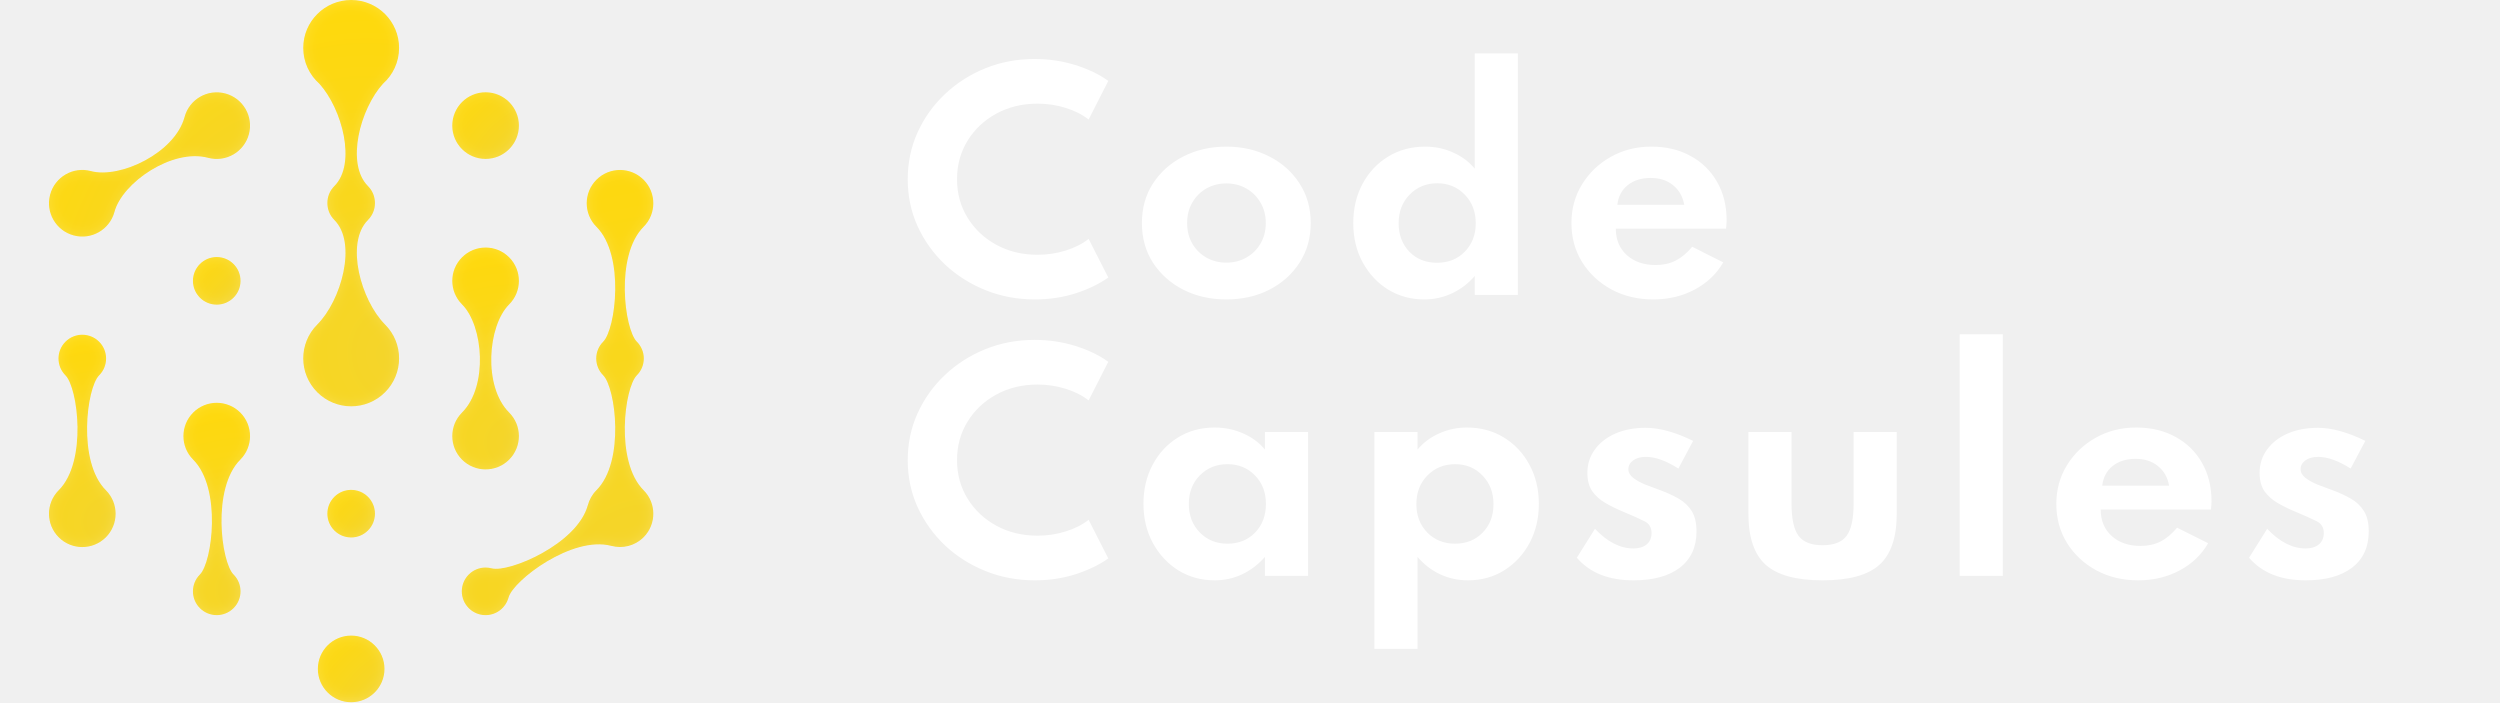
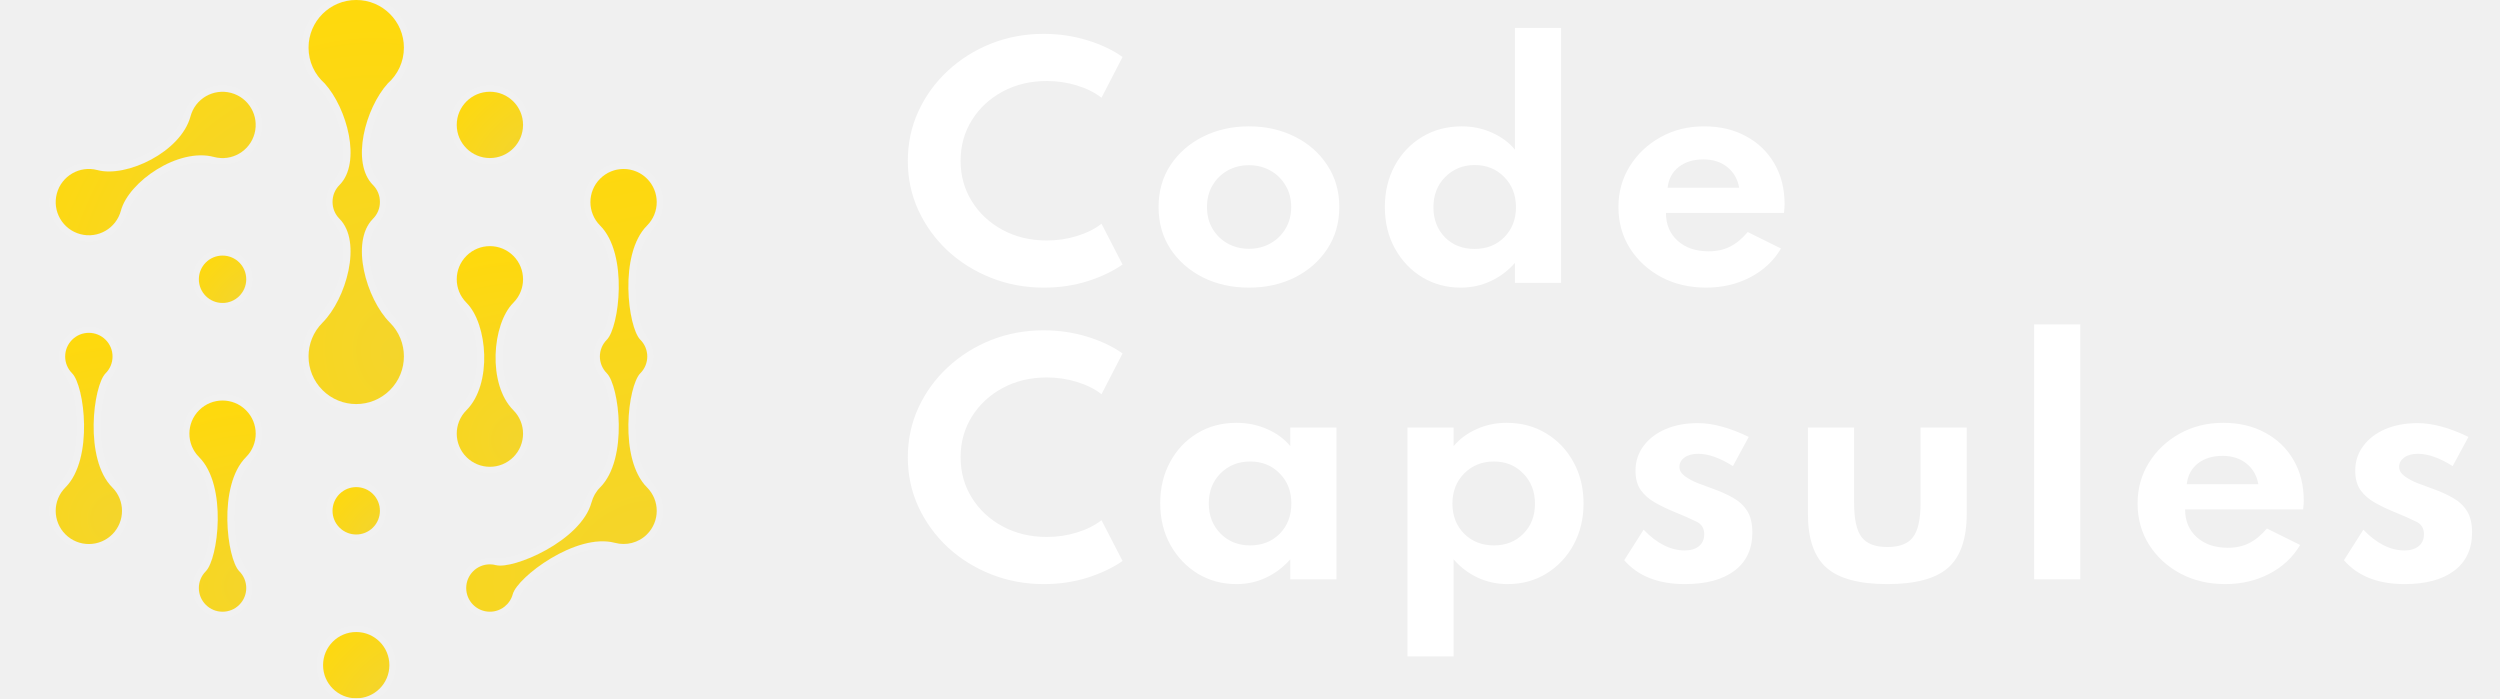
- <svg xmlns="http://www.w3.org/2000/svg" width="178" height="50" viewBox="0 0 178 50" fill="none">
-   <g filter="url(#filter0_i_17_430)">
-     <path fill-rule="evenodd" clip-rule="evenodd" d="M26.201 37.772C26.864 37.11 26.864 36.036 26.202 35.374C25.54 34.712 24.465 34.712 23.803 35.374C23.141 36.036 23.141 37.11 23.803 37.772C24.466 38.435 25.54 38.435 26.201 37.772Z" fill="url(#paint0_radial_17_430)" />
-     <path fill-rule="evenodd" clip-rule="evenodd" d="M15.432 21.692C16.368 21.692 17.127 20.933 17.127 19.996C17.127 19.059 16.368 18.3 15.432 18.3C14.495 18.3 13.736 19.059 13.736 19.996C13.736 20.933 14.495 21.692 15.432 21.692Z" fill="url(#paint1_radial_17_430)" />
-     <path fill-rule="evenodd" clip-rule="evenodd" d="M25.002 45.253C23.692 45.253 22.629 46.316 22.629 47.627C22.629 48.937 23.692 50 25.002 50C26.313 50 27.376 48.937 27.376 47.627C27.376 46.316 26.313 45.253 25.002 45.253Z" fill="url(#paint2_radial_17_430)" />
-     <path fill-rule="evenodd" clip-rule="evenodd" d="M34.574 11.316C35.884 11.316 36.947 10.253 36.947 8.943C36.947 7.632 35.884 6.569 34.574 6.569C33.263 6.569 32.2 7.632 32.2 8.943C32.2 10.254 33.263 11.316 34.574 11.316Z" fill="url(#paint3_radial_17_430)" />
-     <path fill-rule="evenodd" clip-rule="evenodd" d="M22.737 5.965C24.353 7.746 25.401 11.652 23.804 13.248C23.804 13.248 23.804 13.248 23.804 13.248C23.47 13.582 23.305 14.02 23.308 14.457C23.306 14.894 23.471 15.331 23.804 15.664C25.449 17.309 24.288 21.405 22.589 23.103C21.256 24.436 21.256 26.598 22.589 27.931C23.922 29.264 26.084 29.264 27.416 27.931C28.75 26.598 28.75 24.436 27.416 23.103C25.718 21.405 24.557 17.31 26.201 15.665C26.201 15.665 26.201 15.664 26.202 15.664C26.536 15.33 26.701 14.892 26.698 14.455C26.7 14.018 26.535 13.581 26.202 13.248C24.605 11.651 25.653 7.745 27.269 5.965C27.973 5.339 28.416 4.428 28.416 3.413C28.416 1.528 26.888 -0.001 25.003 -0.001C23.117 -0.001 21.589 1.528 21.589 3.413C21.589 4.428 22.033 5.339 22.737 5.965Z" fill="url(#paint4_radial_17_430)" />
-     <path fill-rule="evenodd" clip-rule="evenodd" d="M7.059 26.727C7.721 26.064 7.721 24.991 7.059 24.328C6.396 23.666 5.323 23.666 4.66 24.328C3.998 24.991 3.998 26.064 4.66 26.727C5.542 27.609 6.221 32.861 4.181 34.901C3.254 35.828 3.254 37.331 4.181 38.258C5.108 39.184 6.611 39.184 7.538 38.258C8.465 37.331 8.465 35.828 7.538 34.901C5.498 32.861 6.176 27.609 7.059 26.727Z" fill="url(#paint5_radial_17_430)" />
-     <path fill-rule="evenodd" clip-rule="evenodd" d="M17.11 32.729C18.036 31.803 18.036 30.3 17.11 29.373C16.183 28.446 14.68 28.446 13.753 29.373C12.826 30.3 12.826 31.803 13.753 32.729C15.793 34.769 15.114 40.022 14.232 40.904C13.57 41.566 13.57 42.64 14.232 43.302C14.895 43.964 15.968 43.964 16.63 43.302C17.293 42.64 17.293 41.566 16.63 40.904C15.748 40.022 15.07 34.77 17.109 32.73C17.109 32.73 17.11 32.73 17.11 32.729Z" fill="url(#paint6_radial_17_430)" />
-     <path fill-rule="evenodd" clip-rule="evenodd" d="M42.467 34.899C42.16 35.205 41.958 35.575 41.854 35.965L41.852 35.962C41.105 38.748 36.217 40.787 35.013 40.464L35.014 40.467C34.873 40.429 34.726 40.407 34.574 40.407C33.637 40.407 32.878 41.166 32.878 42.103C32.878 43.039 33.638 43.799 34.574 43.799C35.359 43.799 36.018 43.264 36.211 42.54L36.212 42.541C36.534 41.336 40.743 38.123 43.529 38.869C43.53 38.869 43.53 38.869 43.531 38.869L43.529 38.867C44.322 39.08 45.202 38.877 45.823 38.256C46.75 37.329 46.75 35.826 45.823 34.899C43.784 32.859 44.462 27.607 45.344 26.725L45.344 26.725C45.344 26.724 45.344 26.724 45.344 26.724C46.007 26.062 46.007 24.988 45.344 24.326C44.462 23.444 43.784 18.192 45.823 16.152C45.823 16.152 45.823 16.152 45.824 16.151C46.75 15.225 46.75 13.722 45.823 12.795C44.897 11.868 43.394 11.868 42.467 12.795C41.54 13.722 41.54 15.225 42.467 16.151C44.507 18.191 43.828 23.444 42.946 24.326C42.284 24.988 42.284 26.062 42.946 26.724C42.946 26.724 42.947 26.724 42.947 26.725L42.946 26.725C43.828 27.607 44.507 32.858 42.468 34.898C42.467 34.899 42.467 34.899 42.467 34.899Z" fill="url(#paint7_radial_17_430)" />
-     <path fill-rule="evenodd" clip-rule="evenodd" d="M32.896 29.371C31.969 30.298 31.969 31.801 32.896 32.728C33.823 33.655 35.326 33.654 36.252 32.728C37.179 31.801 37.179 30.298 36.252 29.371C34.388 27.507 34.729 23.2 36.252 21.676C36.252 21.676 36.252 21.676 36.253 21.675C37.179 20.749 37.179 19.246 36.252 18.319C35.326 17.392 33.823 17.392 32.896 18.319C31.969 19.246 31.969 20.749 32.896 21.675C34.419 23.199 34.761 27.507 32.896 29.371Z" fill="url(#paint8_radial_17_430)" />
-     <path fill-rule="evenodd" clip-rule="evenodd" d="M5.245 16.764C6.511 17.104 7.813 16.352 8.152 15.086C8.709 13.005 12.269 10.556 14.816 11.238C16.082 11.577 17.384 10.826 17.723 9.56C18.062 8.294 17.311 6.992 16.045 6.653C14.779 6.314 13.478 7.065 13.138 8.331C12.456 10.877 8.558 12.735 6.476 12.18C6.475 12.18 6.474 12.179 6.473 12.179C5.207 11.84 3.906 12.591 3.567 13.858C3.228 15.123 3.979 16.425 5.245 16.764Z" fill="url(#paint9_radial_17_430)" />
+ <svg xmlns="http://www.w3.org/2000/svg" width="179" height="50" viewBox="0 0 179 50" fill="none">
+   <g clip-path="url(#clip0_9431_421960)">
+     <g filter="url(#filter0_d_9431_421960)">
+       <path fill-rule="evenodd" clip-rule="evenodd" d="M26.704 37.772C27.367 37.11 27.367 36.036 26.705 35.374C26.042 34.712 24.968 34.712 24.306 35.374C23.644 36.036 23.644 37.11 24.306 37.772C24.969 38.435 26.042 38.435 26.704 37.772Z" fill="url(#paint0_radial_9431_421960)" />
+       <path fill-rule="evenodd" clip-rule="evenodd" d="M15.935 21.692C16.871 21.692 17.63 20.933 17.63 19.996C17.63 19.059 16.871 18.3 15.935 18.3C14.998 18.3 14.239 19.059 14.239 19.996C14.239 20.933 14.998 21.692 15.935 21.692Z" fill="url(#paint1_radial_9431_421960)" />
+       <path fill-rule="evenodd" clip-rule="evenodd" d="M25.505 45.253C24.194 45.253 23.132 46.315 23.132 47.626C23.132 48.937 24.194 49.999 25.505 49.999C26.816 49.999 27.879 48.937 27.879 47.626C27.879 46.315 26.816 45.253 25.505 45.253Z" fill="url(#paint2_radial_9431_421960)" />
+       <path fill-rule="evenodd" clip-rule="evenodd" d="M35.077 11.316C36.387 11.316 37.45 10.253 37.45 8.942C37.45 7.631 36.387 6.569 35.077 6.569C33.766 6.569 32.703 7.632 32.703 8.942C32.703 10.253 33.766 11.316 35.077 11.316Z" fill="url(#paint3_radial_9431_421960)" />
+       <path fill-rule="evenodd" clip-rule="evenodd" d="M23.24 5.965C24.856 7.745 25.904 11.651 24.307 13.248C23.973 13.582 23.808 14.02 23.811 14.457C23.809 14.894 23.974 15.331 24.307 15.664C25.952 17.309 24.791 21.404 23.092 23.103C21.759 24.436 21.759 26.598 23.092 27.931C24.425 29.264 26.587 29.264 27.919 27.931C29.253 26.598 29.253 24.436 27.919 23.103C26.221 21.405 25.06 17.31 26.704 15.665C26.704 15.664 26.705 15.664 26.705 15.664C27.039 15.33 27.204 14.892 27.201 14.455C27.203 14.018 27.038 13.581 26.705 13.248C25.108 11.651 26.156 7.745 27.772 5.964C28.476 5.339 28.919 4.428 28.919 3.413C28.919 1.527 27.391 -0.001 25.506 -0.001C23.62 -0.001 22.092 1.527 22.092 3.413C22.092 4.428 22.536 5.339 23.24 5.965Z" fill="url(#paint4_radial_9431_421960)" />
+       <path fill-rule="evenodd" clip-rule="evenodd" d="M7.561 26.726C8.223 26.064 8.223 24.991 7.561 24.328C6.899 23.666 5.825 23.666 5.163 24.328C4.501 24.991 4.501 26.064 5.163 26.726C6.045 27.608 6.723 32.861 4.684 34.901C3.757 35.828 3.757 37.33 4.684 38.258C5.611 39.184 7.113 39.184 8.04 38.258C8.967 37.33 8.967 35.828 8.04 34.901C6.001 32.861 6.679 27.608 7.561 26.726Z" fill="url(#paint5_radial_9431_421960)" />
+       <path fill-rule="evenodd" clip-rule="evenodd" d="M17.613 32.729C18.54 31.803 18.54 30.3 17.613 29.373C16.686 28.446 15.183 28.446 14.256 29.373C13.329 30.3 13.329 31.803 14.256 32.729C16.296 34.769 15.618 40.022 14.735 40.904C14.073 41.566 14.073 42.64 14.735 43.302C15.398 43.964 16.471 43.964 17.134 43.302C17.796 42.64 17.796 41.566 17.134 40.904C16.252 40.022 15.573 34.769 17.613 32.729C17.613 32.73 17.613 32.729 17.613 32.729Z" fill="url(#paint6_radial_9431_421960)" />
+       <path fill-rule="evenodd" clip-rule="evenodd" d="M42.97 34.899C42.663 35.205 42.461 35.575 42.357 35.965L42.355 35.962C41.608 38.748 36.72 40.787 35.515 40.464L35.517 40.467C35.376 40.429 35.229 40.407 35.077 40.407C34.14 40.407 33.381 41.166 33.381 42.103C33.381 43.039 34.14 43.798 35.077 43.798C35.862 43.798 36.521 43.264 36.714 42.54L36.714 42.541C37.037 41.336 41.246 38.123 44.032 38.868C44.032 38.868 44.033 38.869 44.033 38.869L44.032 38.867C44.825 39.079 45.705 38.877 46.326 38.255C47.253 37.328 47.253 35.826 46.326 34.899C44.287 32.859 44.965 27.606 45.847 26.724C45.847 26.724 45.847 26.724 45.847 26.724C46.51 26.062 46.51 24.988 45.847 24.326C44.965 23.443 44.287 18.192 46.326 16.152C46.326 16.151 46.326 16.151 46.327 16.151C47.253 15.224 47.253 13.722 46.326 12.795C45.4 11.868 43.897 11.868 42.97 12.795C42.043 13.722 42.043 15.224 42.97 16.151C45.009 18.191 44.331 23.443 43.449 24.326C42.787 24.988 42.787 26.061 43.449 26.724C43.449 26.724 43.449 26.724 43.449 26.724C44.331 27.606 45.009 32.858 42.971 34.898C42.97 34.898 42.97 34.898 42.97 34.899Z" fill="url(#paint7_radial_9431_421960)" />
+       <path fill-rule="evenodd" clip-rule="evenodd" d="M33.399 29.371C32.472 30.298 32.472 31.8 33.399 32.727C34.326 33.654 35.828 33.654 36.755 32.727C37.682 31.8 37.682 30.298 36.755 29.371C34.891 27.506 35.232 23.2 36.755 21.676C36.754 21.676 36.755 21.675 36.755 21.676C37.681 20.749 37.682 19.246 36.755 18.319C35.828 17.392 34.326 17.392 33.399 18.319C32.472 19.246 32.472 20.748 33.399 21.675C34.922 23.198 35.263 27.506 33.399 29.371Z" fill="url(#paint8_radial_9431_421960)" />
+       <path fill-rule="evenodd" clip-rule="evenodd" d="M5.748 16.764C7.014 17.104 8.316 16.352 8.655 15.086C9.212 13.005 12.772 10.556 15.319 11.238C16.585 11.577 17.887 10.826 18.226 9.56C18.565 8.294 17.814 6.992 16.548 6.653C15.282 6.314 13.98 7.065 13.641 8.331C12.959 10.877 9.06 12.735 6.979 12.18L6.976 12.179C5.71 11.84 4.409 12.591 4.07 13.858C3.73 15.123 4.482 16.425 5.748 16.764Z" fill="url(#paint9_radial_9431_421960)" />
+     </g>
+     <path d="M74.744 20.594C75.857 20.594 76.905 20.439 77.888 20.127C78.871 19.809 79.7 19.413 80.375 18.939L78.868 16.02C78.387 16.395 77.798 16.689 77.102 16.901C76.413 17.113 75.695 17.219 74.949 17.219C73.779 17.219 72.727 16.968 71.794 16.466C70.861 15.963 70.125 15.281 69.587 14.418C69.048 13.554 68.779 12.585 68.779 11.509C68.779 10.434 69.048 9.465 69.587 8.601C70.125 7.738 70.861 7.055 71.794 6.553C72.727 6.051 73.779 5.8 74.949 5.8C75.695 5.8 76.413 5.906 77.102 6.118C77.798 6.33 78.387 6.624 78.868 6.999L80.375 4.08C79.679 3.585 78.835 3.185 77.845 2.881C76.854 2.577 75.814 2.425 74.722 2.425C73.387 2.425 72.131 2.658 70.954 3.125C69.784 3.592 68.751 4.243 67.853 5.078C66.963 5.906 66.263 6.871 65.754 7.975C65.251 9.072 65 10.254 65 11.52C65 12.78 65.251 13.958 65.754 15.054C66.263 16.151 66.963 17.117 67.853 17.952C68.751 18.779 69.788 19.427 70.965 19.894C72.142 20.361 73.402 20.594 74.744 20.594ZM89.424 20.594C90.644 20.594 91.742 20.35 92.718 19.862C93.695 19.367 94.466 18.688 95.033 17.824C95.607 16.954 95.894 15.953 95.894 14.821C95.894 13.689 95.607 12.691 95.033 11.828C94.466 10.957 93.695 10.278 92.718 9.79C91.742 9.295 90.644 9.047 89.424 9.047C88.21 9.047 87.112 9.295 86.129 9.79C85.153 10.278 84.377 10.957 83.803 11.828C83.236 12.691 82.953 13.689 82.953 14.821C82.953 15.953 83.236 16.954 83.803 17.824C84.377 18.688 85.153 19.367 86.129 19.862C87.112 20.35 88.21 20.594 89.424 20.594ZM89.424 17.814C88.864 17.814 88.354 17.686 87.895 17.432C87.442 17.177 87.084 16.827 86.818 16.381C86.552 15.928 86.42 15.408 86.42 14.821C86.42 14.233 86.552 13.717 86.818 13.271C87.084 12.818 87.442 12.465 87.895 12.21C88.354 11.955 88.864 11.828 89.424 11.828C89.991 11.828 90.5 11.955 90.953 12.21C91.412 12.465 91.774 12.818 92.04 13.271C92.313 13.717 92.449 14.233 92.449 14.821C92.449 15.408 92.313 15.928 92.04 16.381C91.774 16.827 91.412 17.177 90.953 17.432C90.5 17.686 89.991 17.814 89.424 17.814ZM104.582 20.594C105.351 20.594 106.068 20.439 106.736 20.127C107.403 19.816 107.981 19.381 108.469 18.822V20.255H111.774V2H108.469V10.713C108.032 10.19 107.479 9.783 106.811 9.493C106.151 9.196 105.437 9.047 104.668 9.047C103.607 9.047 102.659 9.298 101.826 9.801C100.994 10.303 100.34 10.989 99.867 11.86C99.393 12.73 99.156 13.717 99.156 14.821C99.156 15.946 99.4 16.943 99.888 17.814C100.376 18.684 101.029 19.367 101.848 19.862C102.673 20.35 103.585 20.594 104.582 20.594ZM105.573 17.824C104.711 17.824 104.005 17.545 103.452 16.986C102.907 16.42 102.633 15.705 102.633 14.842C102.633 13.965 102.913 13.243 103.473 12.677C104.041 12.104 104.748 11.817 105.594 11.817C106.442 11.817 107.145 12.104 107.705 12.677C108.264 13.243 108.544 13.965 108.544 14.842C108.544 15.705 108.264 16.42 107.705 16.986C107.152 17.545 106.442 17.824 105.573 17.824ZM122.157 20.594C123.32 20.594 124.375 20.347 125.322 19.851C126.27 19.356 127.002 18.67 127.519 17.793L125.139 16.614C124.73 17.096 124.303 17.446 123.858 17.665C123.42 17.884 122.914 17.994 122.34 17.994C121.421 17.994 120.682 17.743 120.122 17.241C119.562 16.738 119.282 16.073 119.282 15.245H127.734C127.756 15.061 127.766 14.938 127.766 14.874C127.773 14.803 127.777 14.722 127.777 14.63C127.777 13.519 127.533 12.546 127.045 11.711C126.564 10.876 125.889 10.225 125.021 9.758C124.16 9.284 123.154 9.047 122.006 9.047C120.857 9.047 119.821 9.305 118.895 9.822C117.975 10.331 117.243 11.021 116.698 11.892C116.152 12.762 115.88 13.738 115.88 14.821C115.88 15.917 116.152 16.901 116.698 17.771C117.251 18.642 118.001 19.331 118.948 19.841C119.896 20.343 120.965 20.594 122.157 20.594ZM119.401 13.441C119.472 12.811 119.738 12.316 120.197 11.955C120.656 11.594 121.245 11.414 121.963 11.414C122.645 11.414 123.212 11.594 123.664 11.955C124.123 12.316 124.41 12.811 124.526 13.441H119.401ZM74.744 41.821C75.857 41.821 76.905 41.665 77.888 41.354C78.871 41.035 79.7 40.639 80.375 40.165L78.868 37.246C78.387 37.621 77.798 37.915 77.102 38.127C76.413 38.34 75.695 38.446 74.949 38.446C73.779 38.446 72.727 38.194 71.794 37.692C70.861 37.19 70.125 36.507 69.587 35.644C69.048 34.781 68.779 33.811 68.779 32.736C68.779 31.66 69.048 30.691 69.587 29.828C70.125 28.965 70.861 28.282 71.794 27.779C72.727 27.277 73.779 27.026 74.949 27.026C75.695 27.026 76.413 27.132 77.102 27.344C77.798 27.557 78.387 27.85 78.868 28.225L80.375 25.307C79.679 24.811 78.835 24.412 77.845 24.107C76.854 23.803 75.814 23.651 74.722 23.651C73.387 23.651 72.131 23.884 70.954 24.351C69.784 24.818 68.751 25.469 67.853 26.304C66.963 27.132 66.263 28.098 65.754 29.202C65.251 30.298 65 31.48 65 32.746C65 34.006 65.251 35.184 65.754 36.281C66.263 37.377 66.963 38.343 67.853 39.178C68.751 40.006 69.788 40.653 70.965 41.12C72.142 41.587 73.402 41.821 74.744 41.821ZM88.53 41.821C89.284 41.821 89.987 41.669 90.64 41.364C91.301 41.053 91.882 40.614 92.385 40.048V41.481H95.69V30.613H92.385V31.94C91.947 31.416 91.39 31.009 90.716 30.719C90.041 30.422 89.312 30.274 88.53 30.274C87.468 30.274 86.524 30.528 85.698 31.038C84.88 31.54 84.237 32.226 83.771 33.097C83.305 33.96 83.071 34.936 83.071 36.026C83.071 37.144 83.315 38.142 83.803 39.019C84.291 39.889 84.945 40.575 85.763 41.078C86.588 41.573 87.511 41.821 88.53 41.821ZM89.51 39.051C88.656 39.051 87.949 38.768 87.389 38.202C86.829 37.636 86.549 36.917 86.549 36.047C86.549 35.177 86.829 34.459 87.389 33.893C87.956 33.327 88.663 33.044 89.51 33.044C90.364 33.044 91.067 33.327 91.62 33.893C92.18 34.452 92.46 35.17 92.46 36.047C92.46 36.925 92.183 37.646 91.631 38.212C91.078 38.771 90.371 39.051 89.51 39.051ZM100.774 47H104.079V40.048C104.568 40.614 105.145 41.053 105.813 41.364C106.48 41.669 107.191 41.821 107.945 41.821C108.978 41.821 109.904 41.569 110.723 41.067C111.548 40.558 112.198 39.868 112.671 38.998C113.145 38.12 113.382 37.137 113.382 36.047C113.382 34.943 113.142 33.956 112.661 33.086C112.187 32.216 111.534 31.529 110.701 31.027C109.876 30.525 108.932 30.274 107.869 30.274C107.109 30.274 106.399 30.422 105.738 30.719C105.078 31.009 104.525 31.416 104.079 31.94V30.613H100.774V47ZM106.965 39.051C106.104 39.051 105.393 38.771 104.833 38.212C104.273 37.646 103.993 36.928 103.993 36.058C103.993 35.188 104.273 34.469 104.833 33.903C105.401 33.33 106.111 33.044 106.965 33.044C107.812 33.044 108.512 33.33 109.064 33.903C109.624 34.469 109.904 35.191 109.904 36.068C109.904 36.939 109.629 37.653 109.075 38.212C108.523 38.771 107.82 39.051 106.965 39.051ZM120.633 41.821C122.155 41.821 123.339 41.502 124.186 40.866C125.04 40.222 125.468 39.309 125.468 38.127C125.468 37.483 125.346 36.971 125.102 36.588C124.857 36.199 124.52 35.885 124.09 35.644C123.666 35.403 123.178 35.184 122.625 34.986C122.288 34.866 121.933 34.735 121.559 34.593C121.193 34.445 120.881 34.275 120.623 34.084C120.372 33.893 120.246 33.673 120.246 33.426C120.246 33.157 120.367 32.934 120.612 32.757C120.856 32.58 121.183 32.492 121.592 32.492C122.316 32.492 123.145 32.785 124.079 33.373L125.209 31.282C123.845 30.624 122.633 30.295 121.57 30.295C120.695 30.295 119.92 30.44 119.245 30.73C118.577 31.02 118.053 31.423 117.673 31.94C117.292 32.449 117.102 33.04 117.102 33.712C117.102 34.271 117.228 34.731 117.479 35.092C117.737 35.446 118.071 35.739 118.48 35.973C118.889 36.206 119.317 36.415 119.761 36.599C120.537 36.917 121.107 37.169 121.473 37.353C121.839 37.529 122.022 37.827 122.022 38.244C122.022 38.619 121.893 38.909 121.635 39.114C121.384 39.312 121.05 39.412 120.633 39.412C119.614 39.412 118.631 38.916 117.683 37.926L116.294 40.112C117.285 41.251 118.731 41.821 120.633 41.821ZM135.132 41.821C137.149 41.821 138.599 41.432 139.482 40.653C140.371 39.868 140.817 38.58 140.817 36.79V30.613H137.512V36.026C137.512 37.172 137.332 37.982 136.973 38.456C136.621 38.931 136.007 39.167 135.132 39.167C134.263 39.167 133.649 38.931 133.291 38.456C132.931 37.982 132.753 37.172 132.753 36.026V30.613H129.447V36.79C129.447 38.58 129.892 39.868 130.782 40.653C131.672 41.432 133.122 41.821 135.132 41.821ZM145.644 41.481H148.949V23.226H145.644V41.481ZM159.328 41.821C160.491 41.821 161.546 41.573 162.494 41.078C163.441 40.583 164.173 39.896 164.69 39.019L162.311 37.841C161.902 38.322 161.475 38.672 161.03 38.892C160.592 39.111 160.086 39.221 159.511 39.221C158.593 39.221 157.853 38.969 157.293 38.467C156.734 37.965 156.454 37.3 156.454 36.472H164.906C164.927 36.288 164.938 36.164 164.938 36.1C164.945 36.029 164.949 35.948 164.949 35.856C164.949 34.745 164.705 33.772 164.217 32.938C163.736 32.103 163.061 31.452 162.192 30.985C161.331 30.511 160.326 30.274 159.178 30.274C158.03 30.274 156.992 30.532 156.066 31.048C155.148 31.558 154.415 32.248 153.87 33.118C153.325 33.988 153.051 34.965 153.051 36.047C153.051 37.144 153.325 38.127 153.87 38.998C154.423 39.868 155.172 40.558 156.12 41.067C157.067 41.569 158.138 41.821 159.328 41.821ZM156.572 34.667C156.644 34.038 156.91 33.542 157.369 33.182C157.829 32.821 158.418 32.64 159.135 32.64C159.817 32.64 160.384 32.821 160.836 33.182C161.295 33.542 161.583 34.038 161.697 34.667H156.572ZM172.166 41.821C173.688 41.821 174.872 41.502 175.719 40.866C176.574 40.222 177 39.309 177 38.127C177 37.483 176.878 36.971 176.634 36.588C176.391 36.199 176.053 35.885 175.622 35.644C175.199 35.403 174.711 35.184 174.158 34.986C173.821 34.866 173.465 34.735 173.092 34.593C172.726 34.445 172.413 34.275 172.155 34.084C171.904 33.893 171.778 33.673 171.778 33.426C171.778 33.157 171.901 32.934 172.144 32.757C172.389 32.58 172.715 32.492 173.124 32.492C173.85 32.492 174.679 32.785 175.611 33.373L176.742 31.282C175.379 30.624 174.165 30.295 173.102 30.295C172.227 30.295 171.452 30.44 170.777 30.73C170.109 31.02 169.586 31.423 169.205 31.94C168.825 32.449 168.634 33.04 168.634 33.712C168.634 34.271 168.76 34.731 169.011 35.092C169.269 35.446 169.603 35.739 170.012 35.973C170.421 36.206 170.849 36.415 171.294 36.599C172.069 36.917 172.639 37.169 173.006 37.353C173.372 37.529 173.555 37.827 173.555 38.244C173.555 38.619 173.425 38.909 173.167 39.114C172.916 39.312 172.582 39.412 172.166 39.412C171.147 39.412 170.163 38.916 169.216 37.926L167.827 40.112C168.817 41.251 170.264 41.821 172.166 41.821Z" fill="white" />
  </g>
-   <path d="M73.68 21.32C74.713 21.32 75.687 21.173 76.6 20.88C77.513 20.58 78.283 20.207 78.91 19.76L77.51 17.01C77.063 17.363 76.517 17.64 75.87 17.84C75.23 18.04 74.563 18.14 73.87 18.14C72.783 18.14 71.807 17.903 70.94 17.43C70.073 16.957 69.39 16.313 68.89 15.5C68.39 14.687 68.14 13.773 68.14 12.76C68.14 11.747 68.39 10.833 68.89 10.02C69.39 9.207 70.073 8.563 70.94 8.09C71.807 7.617 72.783 7.38 73.87 7.38C74.563 7.38 75.23 7.48 75.87 7.68C76.517 7.88 77.063 8.157 77.51 8.51L78.91 5.76C78.263 5.293 77.48 4.917 76.56 4.63C75.64 4.343 74.673 4.2 73.66 4.2C72.42 4.2 71.253 4.42 70.16 4.86C69.073 5.3 68.113 5.913 67.28 6.7C66.453 7.48 65.803 8.39 65.33 9.43C64.863 10.463 64.63 11.577 64.63 12.77C64.63 13.957 64.863 15.067 65.33 16.1C65.803 17.133 66.453 18.043 67.28 18.83C68.113 19.61 69.077 20.22 70.17 20.66C71.263 21.1 72.433 21.32 73.68 21.32ZM87.314 21.32C88.447 21.32 89.467 21.09 90.374 20.63C91.281 20.163 91.997 19.523 92.524 18.71C93.057 17.89 93.324 16.947 93.324 15.88C93.324 14.813 93.057 13.873 92.524 13.06C91.997 12.24 91.281 11.6 90.374 11.14C89.467 10.673 88.447 10.44 87.314 10.44C86.187 10.44 85.167 10.673 84.254 11.14C83.347 11.6 82.627 12.24 82.094 13.06C81.567 13.873 81.304 14.813 81.304 15.88C81.304 16.947 81.567 17.89 82.094 18.71C82.627 19.523 83.347 20.163 84.254 20.63C85.167 21.09 86.187 21.32 87.314 21.32ZM87.314 18.7C86.794 18.7 86.321 18.58 85.894 18.34C85.474 18.1 85.141 17.77 84.894 17.35C84.647 16.923 84.524 16.433 84.524 15.88C84.524 15.327 84.647 14.84 84.894 14.42C85.141 13.993 85.474 13.66 85.894 13.42C86.321 13.18 86.794 13.06 87.314 13.06C87.841 13.06 88.314 13.18 88.734 13.42C89.161 13.66 89.497 13.993 89.744 14.42C89.997 14.84 90.124 15.327 90.124 15.88C90.124 16.433 89.997 16.923 89.744 17.35C89.497 17.77 89.161 18.1 88.734 18.34C88.314 18.58 87.841 18.7 87.314 18.7ZM101.393 21.32C102.107 21.32 102.773 21.173 103.393 20.88C104.013 20.587 104.55 20.177 105.003 19.65V21H108.073V3.8H105.003V12.01C104.597 11.517 104.083 11.133 103.463 10.86C102.85 10.58 102.187 10.44 101.473 10.44C100.487 10.44 99.607 10.677 98.833 11.15C98.06 11.623 97.453 12.27 97.013 13.09C96.573 13.91 96.353 14.84 96.353 15.88C96.353 16.94 96.58 17.88 97.033 18.7C97.487 19.52 98.093 20.163 98.853 20.63C99.62 21.09 100.467 21.32 101.393 21.32ZM102.313 18.71C101.513 18.71 100.857 18.447 100.343 17.92C99.837 17.387 99.583 16.713 99.583 15.9C99.583 15.073 99.843 14.393 100.363 13.86C100.89 13.32 101.547 13.05 102.333 13.05C103.12 13.05 103.773 13.32 104.293 13.86C104.813 14.393 105.073 15.073 105.073 15.9C105.073 16.713 104.813 17.387 104.293 17.92C103.78 18.447 103.12 18.71 102.313 18.71ZM117.716 21.32C118.796 21.32 119.776 21.087 120.656 20.62C121.536 20.153 122.216 19.507 122.696 18.68L120.486 17.57C120.106 18.023 119.709 18.353 119.296 18.56C118.889 18.767 118.419 18.87 117.886 18.87C117.032 18.87 116.346 18.633 115.826 18.16C115.306 17.687 115.046 17.06 115.046 16.28H122.896C122.916 16.107 122.926 15.99 122.926 15.93C122.932 15.863 122.936 15.787 122.936 15.7C122.936 14.653 122.709 13.737 122.256 12.95C121.809 12.163 121.182 11.55 120.376 11.11C119.576 10.663 118.642 10.44 117.576 10.44C116.509 10.44 115.546 10.683 114.686 11.17C113.832 11.65 113.152 12.3 112.646 13.12C112.139 13.94 111.886 14.86 111.886 15.88C111.886 16.913 112.139 17.84 112.646 18.66C113.159 19.48 113.856 20.13 114.736 20.61C115.616 21.083 116.609 21.32 117.716 21.32ZM115.156 14.58C115.222 13.987 115.469 13.52 115.896 13.18C116.322 12.84 116.869 12.67 117.536 12.67C118.169 12.67 118.696 12.84 119.116 13.18C119.542 13.52 119.809 13.987 119.916 14.58H115.156ZM73.68 41.32C74.713 41.32 75.687 41.173 76.6 40.88C77.513 40.58 78.283 40.207 78.91 39.76L77.51 37.01C77.063 37.363 76.517 37.64 75.87 37.84C75.23 38.04 74.563 38.14 73.87 38.14C72.783 38.14 71.807 37.903 70.94 37.43C70.073 36.957 69.39 36.313 68.89 35.5C68.39 34.687 68.14 33.773 68.14 32.76C68.14 31.747 68.39 30.833 68.89 30.02C69.39 29.207 70.073 28.563 70.94 28.09C71.807 27.617 72.783 27.38 73.87 27.38C74.563 27.38 75.23 27.48 75.87 27.68C76.517 27.88 77.063 28.157 77.51 28.51L78.91 25.76C78.263 25.293 77.48 24.917 76.56 24.63C75.64 24.343 74.673 24.2 73.66 24.2C72.42 24.2 71.253 24.42 70.16 24.86C69.073 25.3 68.113 25.913 67.28 26.7C66.453 27.48 65.803 28.39 65.33 29.43C64.863 30.463 64.63 31.577 64.63 32.77C64.63 33.957 64.863 35.067 65.33 36.1C65.803 37.133 66.453 38.043 67.28 38.83C68.113 39.61 69.077 40.22 70.17 40.66C71.263 41.1 72.433 41.32 73.68 41.32ZM86.484 41.32C87.184 41.32 87.837 41.177 88.444 40.89C89.057 40.597 89.597 40.183 90.064 39.65V41H93.134V30.76H90.064V32.01C89.657 31.517 89.141 31.133 88.514 30.86C87.887 30.58 87.211 30.44 86.484 30.44C85.497 30.44 84.621 30.68 83.854 31.16C83.094 31.633 82.497 32.28 82.064 33.1C81.631 33.913 81.414 34.833 81.414 35.86C81.414 36.913 81.641 37.853 82.094 38.68C82.547 39.5 83.154 40.147 83.914 40.62C84.681 41.087 85.537 41.32 86.484 41.32ZM87.394 38.71C86.601 38.71 85.944 38.443 85.424 37.91C84.904 37.377 84.644 36.7 84.644 35.88C84.644 35.06 84.904 34.383 85.424 33.85C85.951 33.317 86.607 33.05 87.394 33.05C88.187 33.05 88.841 33.317 89.354 33.85C89.874 34.377 90.134 35.053 90.134 35.88C90.134 36.707 89.877 37.387 89.364 37.92C88.851 38.447 88.194 38.71 87.394 38.71ZM97.856 46.2H100.926V39.65C101.38 40.183 101.916 40.597 102.536 40.89C103.156 41.177 103.816 41.32 104.516 41.32C105.476 41.32 106.336 41.083 107.096 40.61C107.863 40.13 108.466 39.48 108.906 38.66C109.346 37.833 109.566 36.907 109.566 35.88C109.566 34.84 109.343 33.91 108.896 33.09C108.456 32.27 107.85 31.623 107.076 31.15C106.31 30.677 105.433 30.44 104.446 30.44C103.74 30.44 103.08 30.58 102.466 30.86C101.853 31.133 101.34 31.517 100.926 32.01V30.76H97.856V46.2ZM103.606 38.71C102.806 38.71 102.146 38.447 101.626 37.92C101.106 37.387 100.846 36.71 100.846 35.89C100.846 35.07 101.106 34.393 101.626 33.86C102.153 33.32 102.813 33.05 103.606 33.05C104.393 33.05 105.043 33.32 105.556 33.86C106.076 34.393 106.336 35.073 106.336 35.9C106.336 36.72 106.08 37.393 105.566 37.92C105.053 38.447 104.4 38.71 103.606 38.71ZM116.301 41.32C117.714 41.32 118.814 41.02 119.601 40.42C120.394 39.813 120.791 38.953 120.791 37.84C120.791 37.233 120.678 36.75 120.451 36.39C120.224 36.023 119.911 35.727 119.511 35.5C119.118 35.273 118.664 35.067 118.151 34.88C117.838 34.767 117.508 34.643 117.161 34.51C116.821 34.37 116.531 34.21 116.291 34.03C116.058 33.85 115.941 33.643 115.941 33.41C115.941 33.157 116.054 32.947 116.281 32.78C116.508 32.613 116.811 32.53 117.191 32.53C117.864 32.53 118.634 32.807 119.501 33.36L120.551 31.39C119.284 30.77 118.158 30.46 117.171 30.46C116.358 30.46 115.638 30.597 115.011 30.87C114.391 31.143 113.904 31.523 113.551 32.01C113.198 32.49 113.021 33.047 113.021 33.68C113.021 34.207 113.138 34.64 113.371 34.98C113.611 35.313 113.921 35.59 114.301 35.81C114.681 36.03 115.078 36.227 115.491 36.4C116.211 36.7 116.741 36.937 117.081 37.11C117.421 37.277 117.591 37.557 117.591 37.95C117.591 38.303 117.471 38.577 117.231 38.77C116.998 38.957 116.688 39.05 116.301 39.05C115.354 39.05 114.441 38.583 113.561 37.65L112.271 39.71C113.191 40.783 114.534 41.32 116.301 41.32ZM129.767 41.32C131.64 41.32 132.987 40.953 133.807 40.22C134.633 39.48 135.047 38.267 135.047 36.58V30.76H131.977V35.86C131.977 36.94 131.81 37.703 131.477 38.15C131.15 38.597 130.58 38.82 129.767 38.82C128.96 38.82 128.39 38.597 128.057 38.15C127.723 37.703 127.557 36.94 127.557 35.86V30.76H124.487V36.58C124.487 38.267 124.9 39.48 125.727 40.22C126.553 40.953 127.9 41.32 129.767 41.32ZM139.53 41H142.6V23.8H139.53V41ZM152.24 41.32C153.32 41.32 154.3 41.087 155.18 40.62C156.06 40.153 156.74 39.507 157.22 38.68L155.01 37.57C154.63 38.023 154.234 38.353 153.82 38.56C153.414 38.767 152.944 38.87 152.41 38.87C151.557 38.87 150.87 38.633 150.35 38.16C149.83 37.687 149.57 37.06 149.57 36.28H157.42C157.44 36.107 157.45 35.99 157.45 35.93C157.457 35.863 157.46 35.787 157.46 35.7C157.46 34.653 157.234 33.737 156.78 32.95C156.334 32.163 155.707 31.55 154.9 31.11C154.1 30.663 153.167 30.44 152.1 30.44C151.034 30.44 150.07 30.683 149.21 31.17C148.357 31.65 147.677 32.3 147.17 33.12C146.664 33.94 146.41 34.86 146.41 35.88C146.41 36.913 146.664 37.84 147.17 38.66C147.684 39.48 148.38 40.13 149.26 40.61C150.14 41.083 151.134 41.32 152.24 41.32ZM149.68 34.58C149.747 33.987 149.994 33.52 150.42 33.18C150.847 32.84 151.394 32.67 152.06 32.67C152.694 32.67 153.22 32.84 153.64 33.18C154.067 33.52 154.334 33.987 154.44 34.58H149.68ZM164.164 41.32C165.577 41.32 166.677 41.02 167.464 40.42C168.257 39.813 168.654 38.953 168.654 37.84C168.654 37.233 168.54 36.75 168.314 36.39C168.087 36.023 167.774 35.727 167.374 35.5C166.98 35.273 166.527 35.067 166.014 34.88C165.7 34.767 165.37 34.643 165.024 34.51C164.684 34.37 164.394 34.21 164.154 34.03C163.92 33.85 163.804 33.643 163.804 33.41C163.804 33.157 163.917 32.947 164.144 32.78C164.37 32.613 164.674 32.53 165.054 32.53C165.727 32.53 166.497 32.807 167.364 33.36L168.414 31.39C167.147 30.77 166.02 30.46 165.034 30.46C164.22 30.46 163.5 30.597 162.874 30.87C162.254 31.143 161.767 31.523 161.414 32.01C161.06 32.49 160.884 33.047 160.884 33.68C160.884 34.207 161 34.64 161.234 34.98C161.474 35.313 161.784 35.59 162.164 35.81C162.544 36.03 162.94 36.227 163.354 36.4C164.074 36.7 164.604 36.937 164.944 37.11C165.284 37.277 165.454 37.557 165.454 37.95C165.454 38.303 165.334 38.577 165.094 38.77C164.86 38.957 164.55 39.05 164.164 39.05C163.217 39.05 162.304 38.583 161.424 37.65L160.134 39.71C161.054 40.783 162.397 41.32 164.164 41.32Z" fill="white" />
  <defs>
-     <filter id="filter0_i_17_430" x="0" y="-0.001" width="50" height="50.001" filterUnits="userSpaceOnUse" color-interpolation-filters="sRGB">
+     <filter id="filter0_d_9431_421960" x="2.994" y="-0.995" width="45.022" height="51.989" filterUnits="userSpaceOnUse" color-interpolation-filters="sRGB">
      <feFlood flood-opacity="0" result="BackgroundImageFix" />
-       <feBlend mode="normal" in="SourceGraphic" in2="BackgroundImageFix" result="shape" />
      <feColorMatrix in="SourceAlpha" type="matrix" values="0 0 0 0 0 0 0 0 0 0 0 0 0 0 0 0 0 0 127 0" result="hardAlpha" />
      <feOffset />
      <feGaussianBlur stdDeviation="0.497" />
-       <feComposite in2="hardAlpha" operator="arithmetic" k2="-1" k3="1" />
+       <feComposite in2="hardAlpha" operator="out" />
      <feColorMatrix type="matrix" values="0 0 0 0 1 0 0 0 0 1 0 0 0 0 1 0 0 0 0.2 0" />
-       <feBlend mode="normal" in2="shape" result="effect1_innerShadow_17_430" />
+       <feBlend mode="normal" in2="BackgroundImageFix" result="effect1_dropShadow_9431_421960" />
+       <feBlend mode="normal" in="SourceGraphic" in2="effect1_dropShadow_9431_421960" result="shape" />
    </filter>
-     <radialGradient id="paint0_radial_17_430" cx="0" cy="0" r="1" gradientUnits="userSpaceOnUse" gradientTransform="translate(26.3779 37.8489) rotate(-135.946) scale(4.27339 7.71679)">
+     <radialGradient id="paint0_radial_9431_421960" cx="0" cy="0" r="1" gradientUnits="userSpaceOnUse" gradientTransform="translate(26.8809 37.8489) rotate(-135.946) scale(4.27339 7.71679)">
      <stop stop-color="#F4D52B" />
      <stop offset="1" stop-color="#FFD90B" />
    </radialGradient>
-     <radialGradient id="paint1_radial_17_430" cx="0" cy="0" r="1" gradientUnits="userSpaceOnUse" gradientTransform="translate(16.8069 21.2717) rotate(-135.944) scale(4.27343 7.71687)">
+     <radialGradient id="paint1_radial_9431_421960" cx="0" cy="0" r="1" gradientUnits="userSpaceOnUse" gradientTransform="translate(17.3099 21.2714) rotate(-135.944) scale(4.27343 7.71687)">
      <stop stop-color="#F4D52B" />
      <stop offset="1" stop-color="#FFD90B" />
    </radialGradient>
-     <radialGradient id="paint2_radial_17_430" cx="0" cy="0" r="1" gradientUnits="userSpaceOnUse" gradientTransform="translate(26.9274 49.4119) rotate(-135.947) scale(5.98083 10.8)">
+     <radialGradient id="paint2_radial_9431_421960" cx="0" cy="0" r="1" gradientUnits="userSpaceOnUse" gradientTransform="translate(27.4303 49.4114) rotate(-135.947) scale(5.98083 10.8)">
      <stop stop-color="#F4D52B" />
      <stop offset="1" stop-color="#FFD90B" />
    </radialGradient>
-     <radialGradient id="paint3_radial_17_430" cx="0" cy="0" r="1" gradientUnits="userSpaceOnUse" gradientTransform="translate(36.4985 10.7278) rotate(-135.946) scale(5.98083 10.8)">
+     <radialGradient id="paint3_radial_9431_421960" cx="0" cy="0" r="1" gradientUnits="userSpaceOnUse" gradientTransform="translate(37.0014 10.7275) rotate(-135.946) scale(5.98083 10.8)">
      <stop stop-color="#F4D52B" />
      <stop offset="1" stop-color="#FFD90B" />
    </radialGradient>
-     <radialGradient id="paint4_radial_17_430" cx="0" cy="0" r="1" gradientUnits="userSpaceOnUse" gradientTransform="translate(27.7715 25.3464) rotate(-103.707) scale(26.0902 21.7038)">
+     <radialGradient id="paint4_radial_9431_421960" cx="0" cy="0" r="1" gradientUnits="userSpaceOnUse" gradientTransform="translate(28.2746 25.3462) rotate(-103.707) scale(26.0902 21.7038)">
      <stop stop-color="#F4D52B" />
      <stop offset="1" stop-color="#FFD90B" />
    </radialGradient>
-     <radialGradient id="paint5_radial_17_430" cx="0" cy="0" r="1" gradientUnits="userSpaceOnUse" gradientTransform="translate(7.78454 37.0793) rotate(-107.977) scale(13.9276 14.7744)">
+     <radialGradient id="paint5_radial_9431_421960" cx="0" cy="0" r="1" gradientUnits="userSpaceOnUse" gradientTransform="translate(8.28724 37.0792) rotate(-107.977) scale(13.9276 14.7744)">
      <stop stop-color="#F4D52B" />
      <stop offset="1" stop-color="#FFD90B" />
    </radialGradient>
-     <radialGradient id="paint6_radial_17_430" cx="0" cy="0" r="1" gradientUnits="userSpaceOnUse" gradientTransform="translate(17.3563 41.9255) rotate(-107.976) scale(13.9275 14.7741)">
+     <radialGradient id="paint6_radial_9431_421960" cx="0" cy="0" r="1" gradientUnits="userSpaceOnUse" gradientTransform="translate(17.8595 41.9254) rotate(-107.976) scale(13.9275 14.7741)">
      <stop stop-color="#F4D52B" />
      <stop offset="1" stop-color="#FFD90B" />
    </radialGradient>
-     <radialGradient id="paint7_radial_17_430" cx="0" cy="0" r="1" gradientUnits="userSpaceOnUse" gradientTransform="translate(45.2303 39.8717) rotate(-113.979) scale(30.3949 40.7833)">
+     <radialGradient id="paint7_radial_9431_421960" cx="0" cy="0" r="1" gradientUnits="userSpaceOnUse" gradientTransform="translate(45.7332 39.8714) rotate(-113.979) scale(30.3949 40.7833)">
      <stop stop-color="#F4D52B" />
      <stop offset="1" stop-color="#FFD90B" />
    </radialGradient>
-     <radialGradient id="paint8_radial_17_430" cx="0" cy="0" r="1" gradientUnits="userSpaceOnUse" gradientTransform="translate(36.4993 31.4655) rotate(-107.252) scale(14.4937 14.8338)">
+     <radialGradient id="paint8_radial_9431_421960" cx="0" cy="0" r="1" gradientUnits="userSpaceOnUse" gradientTransform="translate(37.002 31.4651) rotate(-107.252) scale(14.4937 14.8338)">
      <stop stop-color="#F4D52B" />
      <stop offset="1" stop-color="#FFD90B" />
    </radialGradient>
-     <radialGradient id="paint9_radial_17_430" cx="0" cy="0" r="1" gradientUnits="userSpaceOnUse" gradientTransform="translate(16.4523 15.5729) rotate(-145.233) scale(15.7848 26.7191)">
+     <radialGradient id="paint9_radial_9431_421960" cx="0" cy="0" r="1" gradientUnits="userSpaceOnUse" gradientTransform="translate(16.9552 15.5729) rotate(-145.233) scale(15.7848 26.7191)">
      <stop stop-color="#F4D52B" />
      <stop offset="1" stop-color="#FFD90B" />
    </radialGradient>
+     <clipPath id="clip0_9431_421960">
+       <rect width="179" height="50" fill="white" />
+     </clipPath>
  </defs>
</svg>
